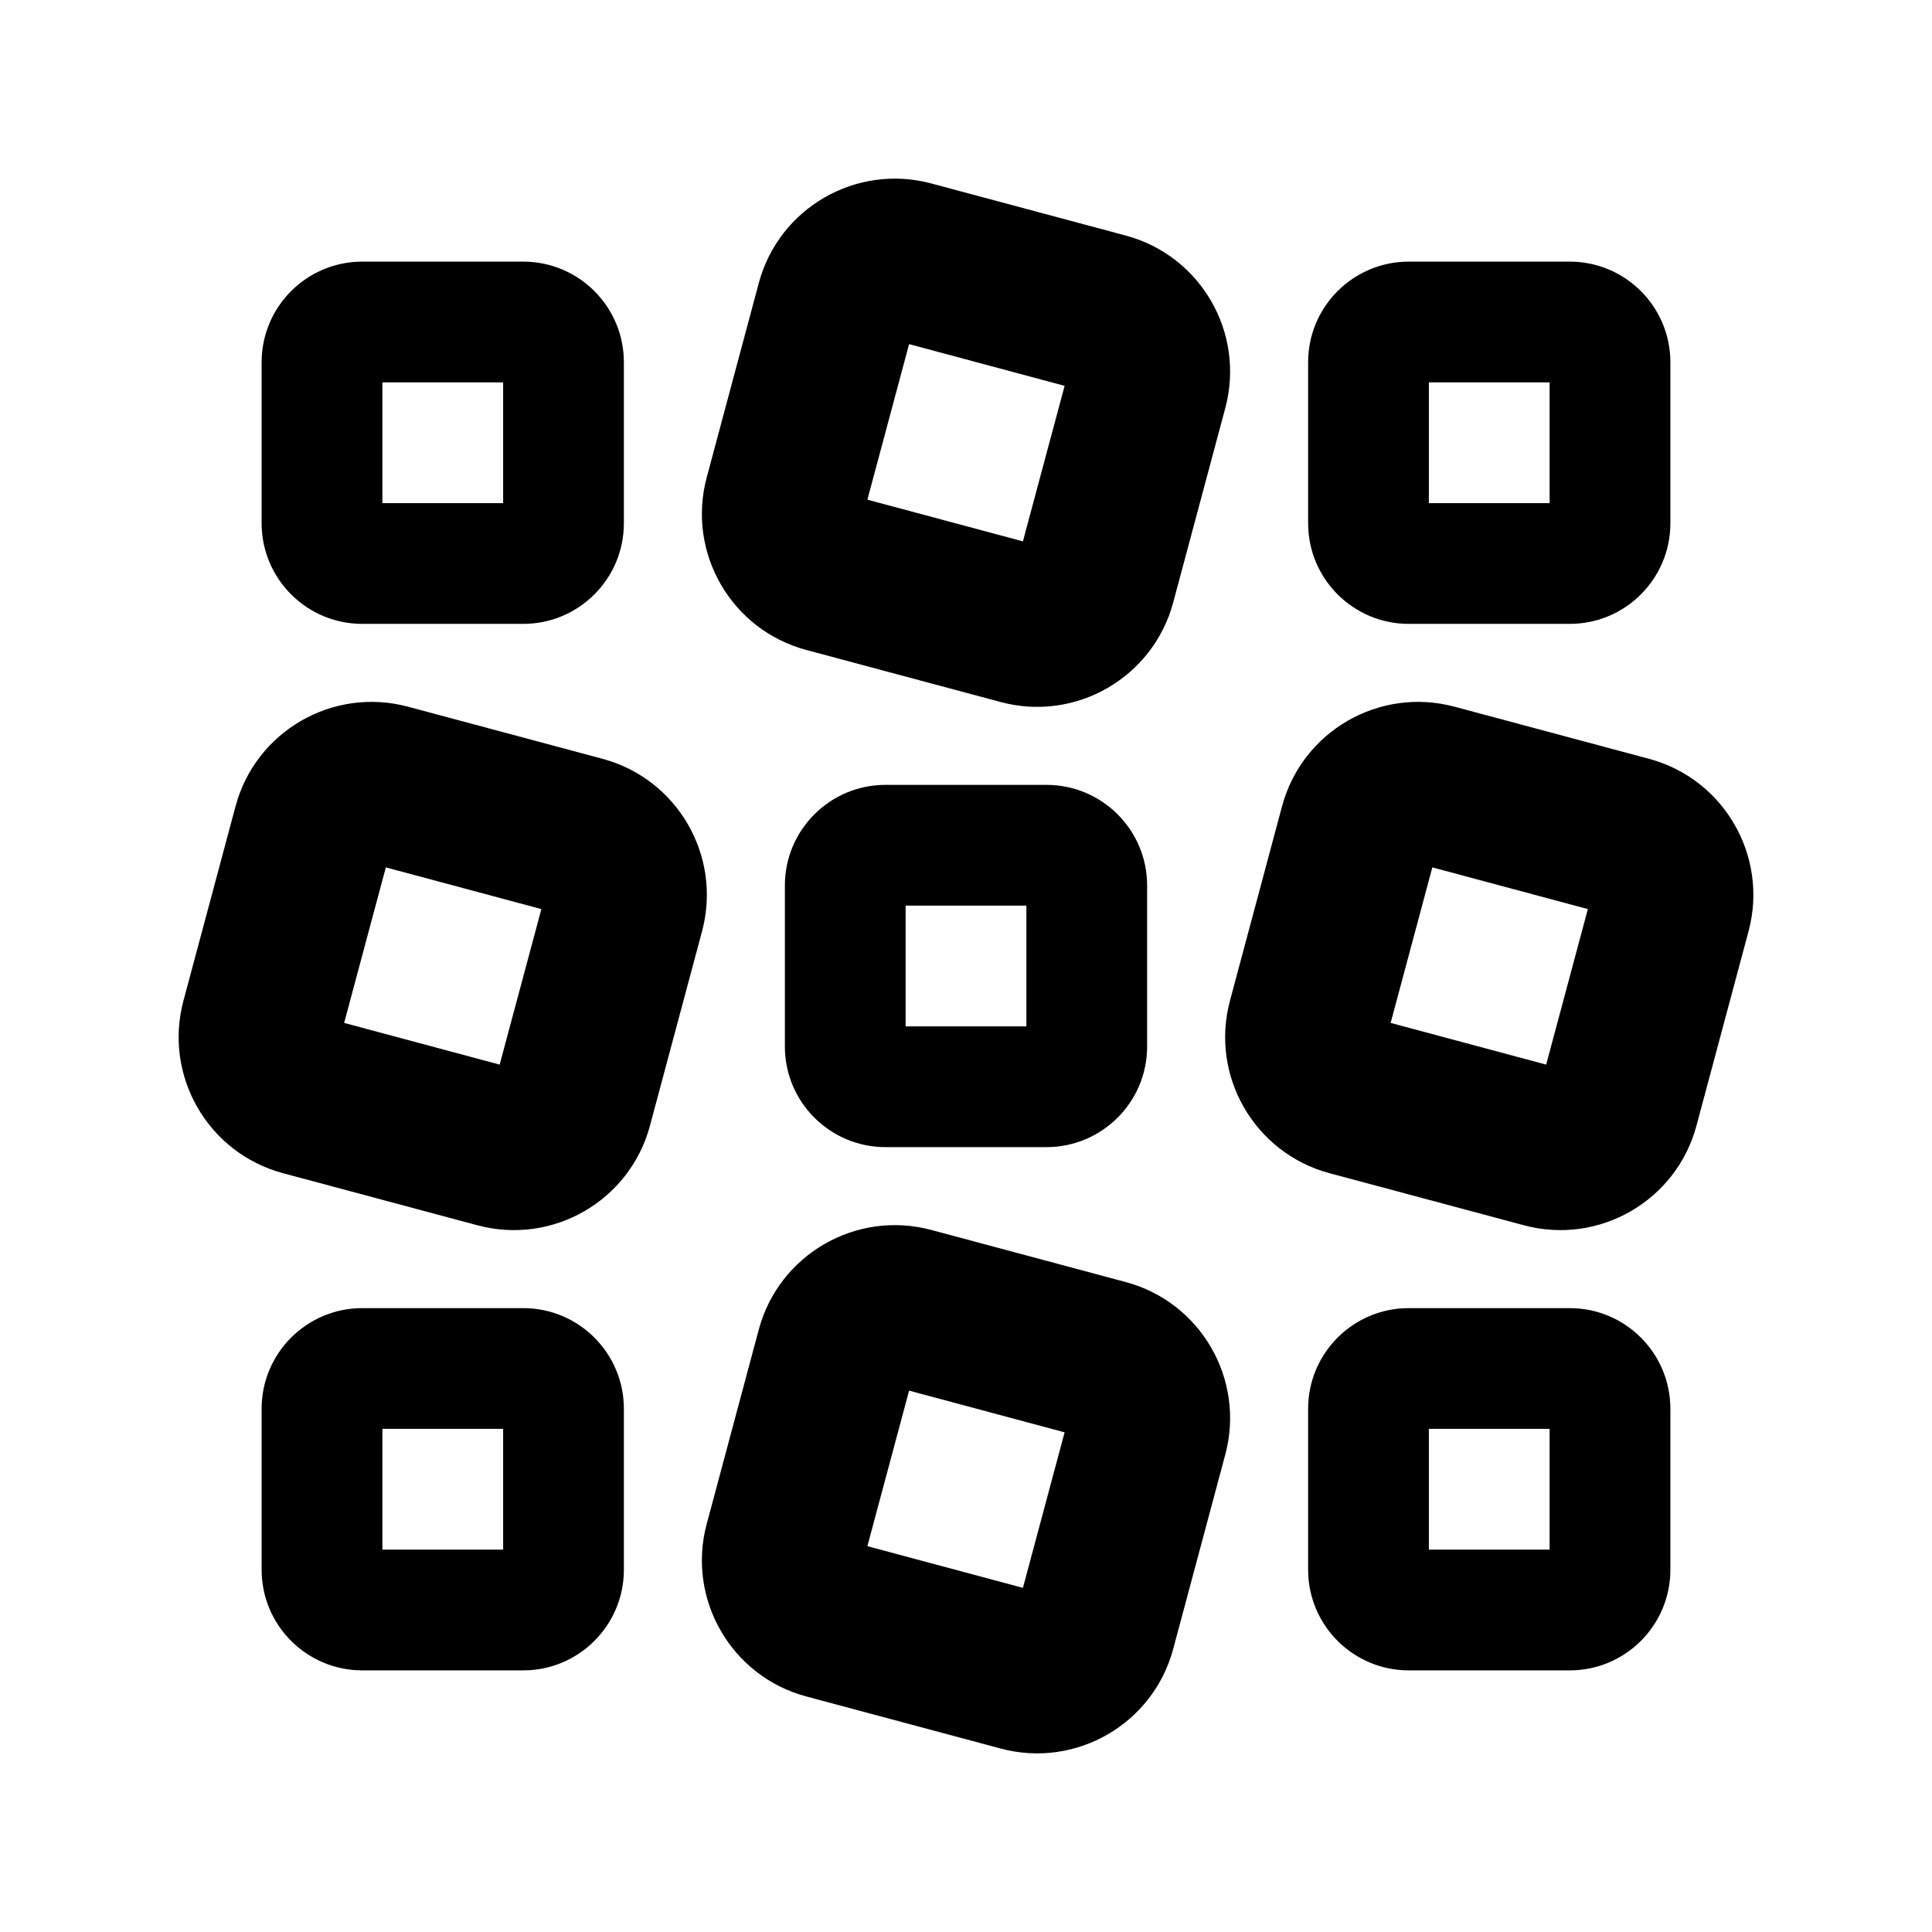
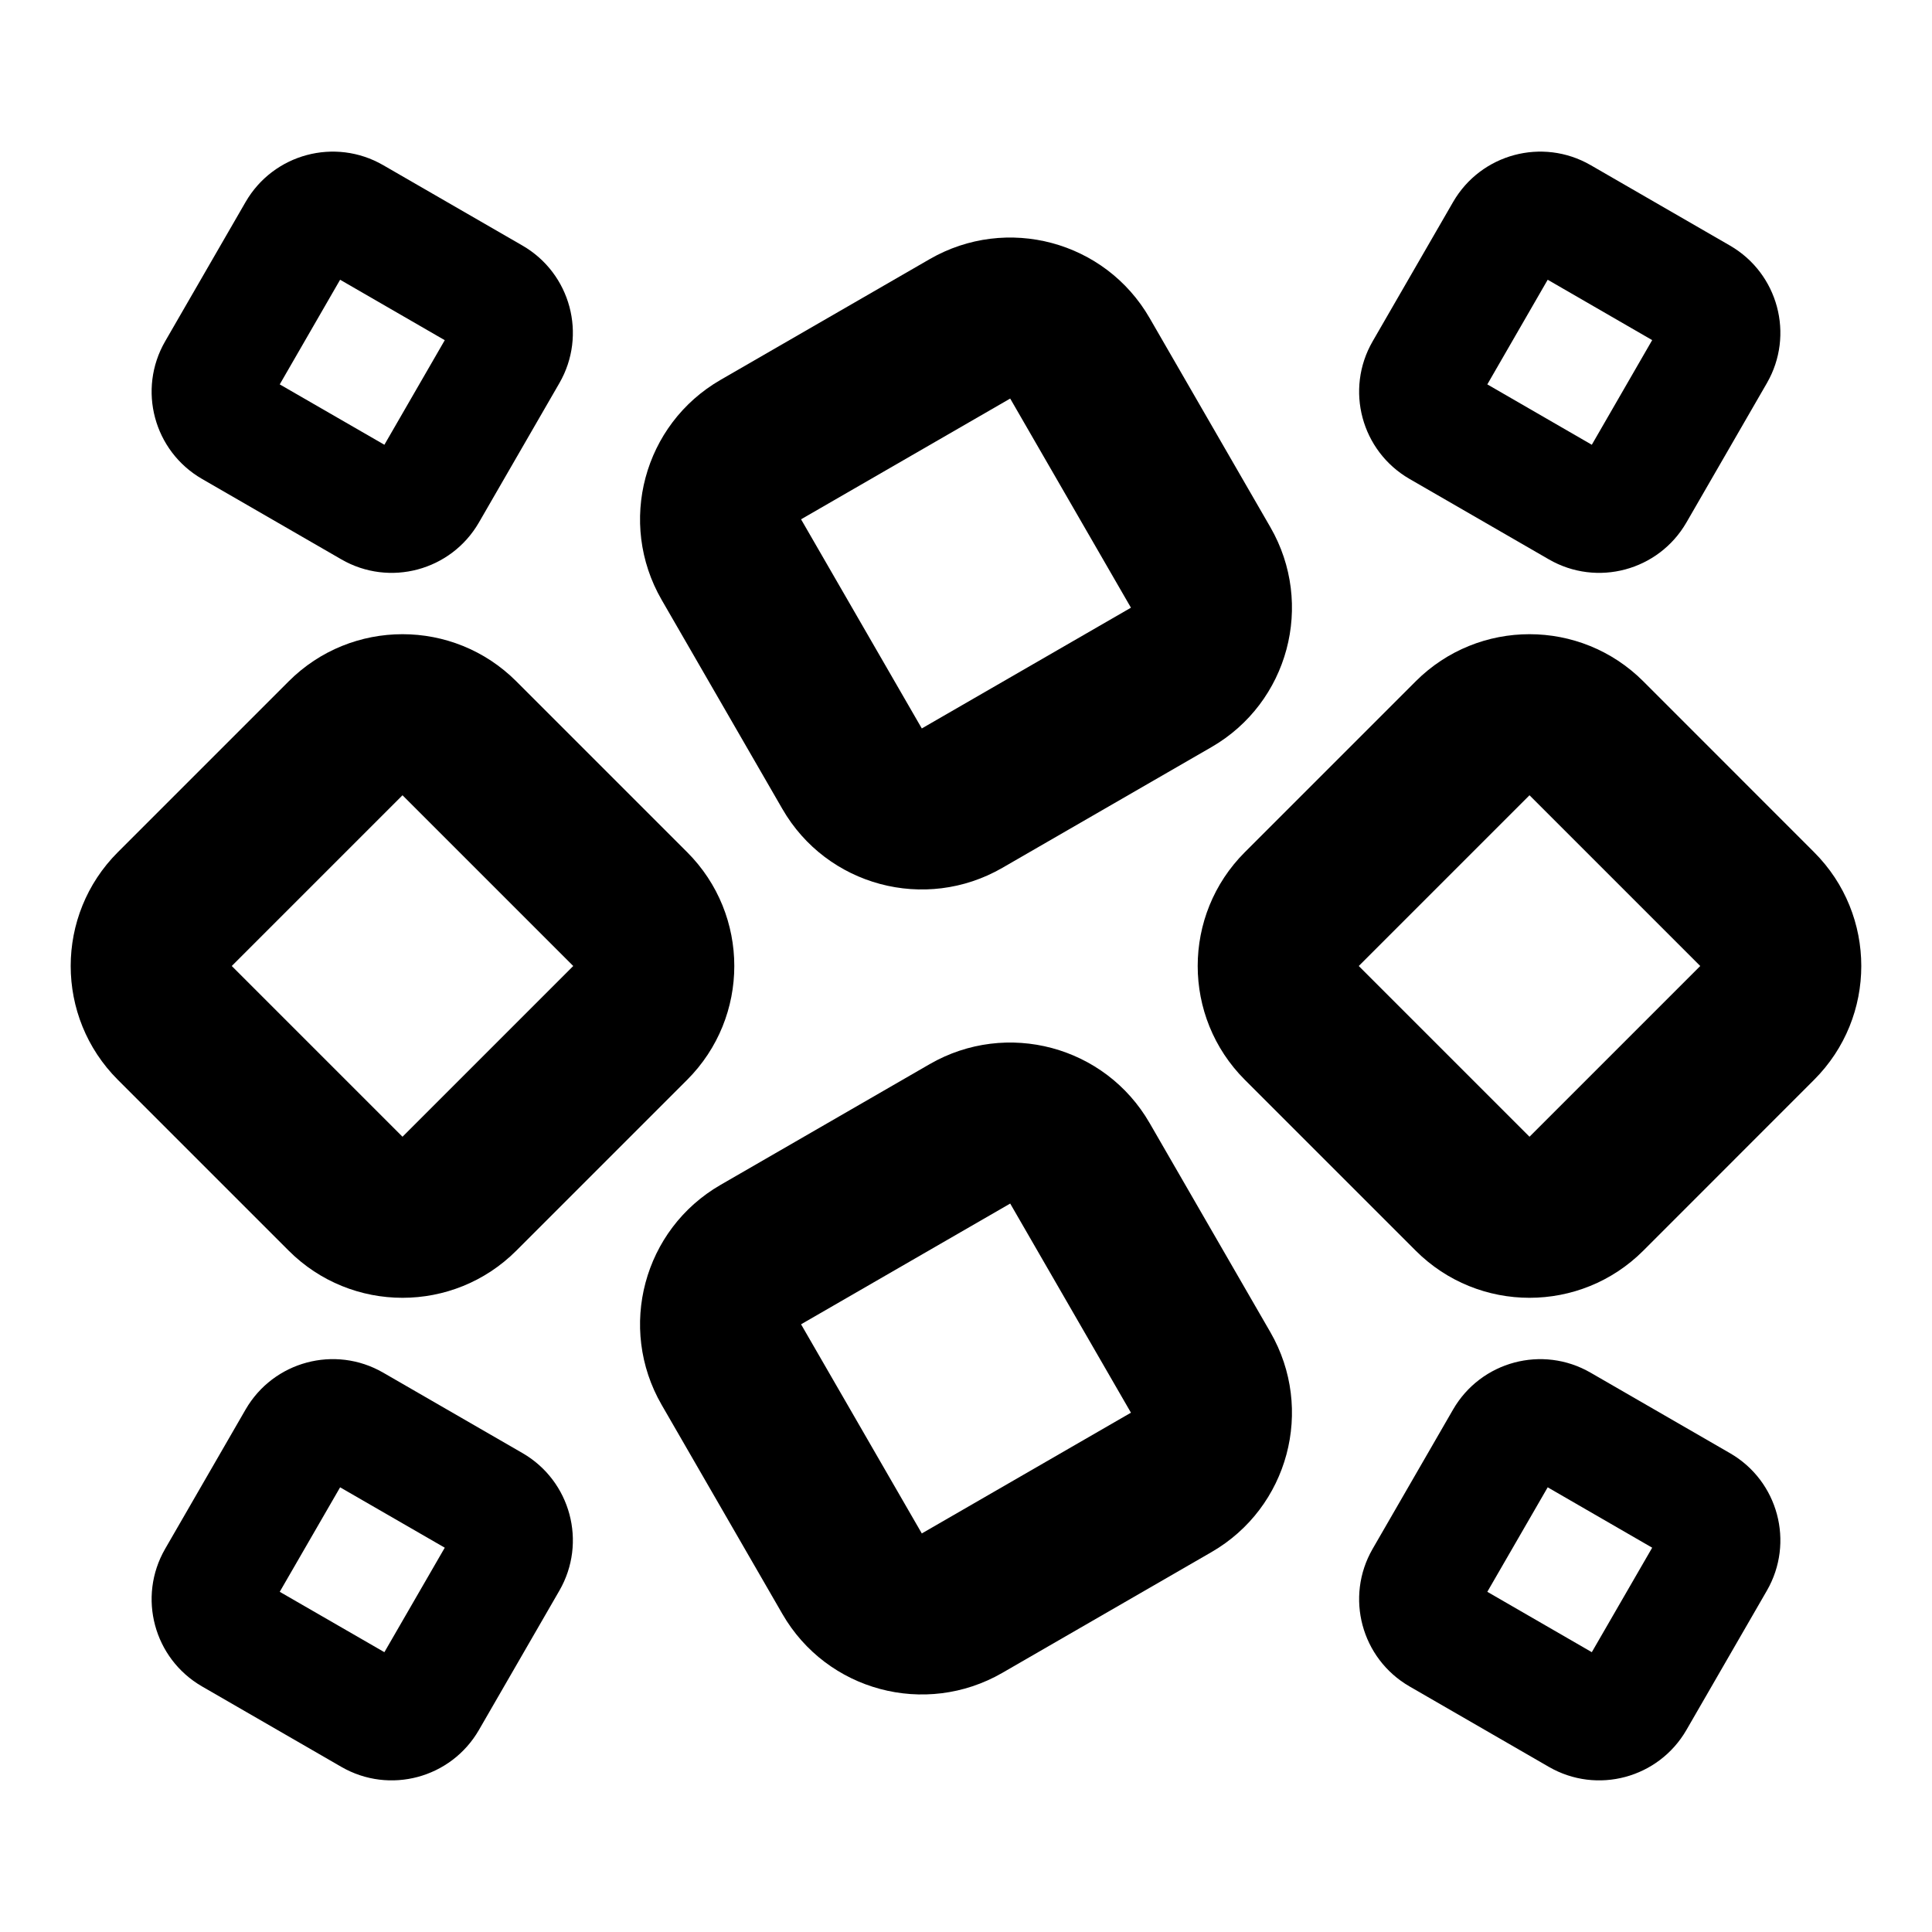
<svg xmlns="http://www.w3.org/2000/svg" viewBox="0 0 24 24" fill="currentColor">
-   <path d="M4.75 6.25H6.25V4.75H4.75V6.25ZM7.75 6.5C7.75 7.19 7.19 7.75 6.5 7.75H4.5C3.81 7.75 3.25 7.19 3.25 6.5V4.5C3.25 3.81 3.81 3.25 4.5 3.25H6.5C7.19 3.25 7.75 3.81 7.75 4.5V6.5Z" fill="currentColor" />
-   <path d="M4.275 12.707L6.207 13.225L6.725 11.293L4.793 10.775L4.275 12.707ZM8.074 13.984C7.824 14.917 6.865 15.471 5.931 15.221L3.516 14.574C2.583 14.324 2.029 13.364 2.279 12.431L2.926 10.016C3.176 9.083 4.135 8.529 5.069 8.779L7.484 9.426C8.417 9.676 8.971 10.636 8.721 11.569L8.074 13.984Z" fill="currentColor" />
-   <path d="M4.75 19.25H6.25V17.75H4.75V19.25ZM7.75 19.5C7.75 20.19 7.19 20.75 6.5 20.75H4.5C3.81 20.75 3.25 20.19 3.25 19.5V17.5C3.25 16.81 3.81 16.25 4.5 16.25H6.5C7.19 16.25 7.75 16.81 7.75 17.5V19.5Z" fill="currentColor" />
-   <path d="M11.25 12.75H12.75V11.25H11.25V12.75ZM14.25 13C14.25 13.69 13.69 14.25 13 14.25H11C10.31 14.25 9.75 13.69 9.75 13V11C9.75 10.31 10.31 9.75 11 9.75H13C13.69 9.75 14.25 10.31 14.25 11V13Z" fill="currentColor" />
-   <path d="M17.75 6.25H19.25V4.75H17.75V6.25ZM20.75 6.5C20.75 7.19 20.19 7.75 19.5 7.75H17.5C16.81 7.75 16.25 7.19 16.25 6.5V4.5C16.25 3.81 16.81 3.25 17.5 3.25H19.5C20.19 3.25 20.75 3.81 20.75 4.5V6.5Z" fill="currentColor" />
-   <path d="M17.275 12.707L19.207 13.225L19.725 11.293L17.793 10.775L17.275 12.707ZM21.074 13.984C20.824 14.917 19.864 15.471 18.931 15.221L16.516 14.574C15.583 14.324 15.029 13.364 15.279 12.431L15.926 10.016C16.176 9.083 17.136 8.529 18.069 8.779L20.484 9.426C21.417 9.676 21.971 10.636 21.721 11.569L21.074 13.984Z" fill="currentColor" />
-   <path d="M17.75 19.25H19.25V17.75H17.75V19.25ZM20.75 19.5C20.75 20.19 20.19 20.75 19.5 20.75H17.5C16.81 20.75 16.25 20.19 16.25 19.5V17.5C16.25 16.81 16.81 16.25 17.5 16.25H19.5C20.19 16.25 20.75 16.81 20.75 17.5V19.5Z" fill="currentColor" />
-   <path d="M10.775 19.207L12.707 19.725L13.225 17.793L11.293 17.275L10.775 19.207ZM14.574 20.484C14.324 21.417 13.364 21.971 12.431 21.721L10.016 21.074C9.083 20.824 8.529 19.864 8.779 18.931L9.426 16.516C9.676 15.583 10.636 15.029 11.569 15.279L13.984 15.926C14.917 16.176 15.471 17.136 15.221 18.069L14.574 20.484Z" fill="currentColor" />
-   <path d="M10.775 6.207L12.707 6.725L13.225 4.793L11.293 4.275L10.775 6.207ZM14.574 7.484C14.324 8.417 13.364 8.971 12.431 8.721L10.016 8.074C9.083 7.824 8.529 6.865 8.779 5.931L9.426 3.516C9.676 2.583 10.636 2.029 11.569 2.279L13.984 2.926C14.917 3.176 15.471 4.135 15.221 5.069L14.574 7.484Z" fill="currentColor" />
+   <path d="M4.775 5.525L5.525 4.226L4.225 3.475L3.475 4.775L4.775 5.525ZM6.491 3.051C7.089 3.397 7.294 4.161 6.949 4.759L5.949 6.491C5.603 7.089 4.839 7.294 4.241 6.949L2.509 5.949C1.911 5.603 1.706 4.839 2.051 4.241L3.051 2.509C3.397 1.911 4.161 1.706 4.759 2.051L6.491 3.051Z" fill="currentColor" />
+   <path d="M2.879 12L5 14.121L7.121 12L5 9.879L2.879 12ZM8.536 10.586C9.317 11.367 9.317 12.633 8.536 13.414L6.414 15.536C5.633 16.317 4.367 16.317 3.586 15.536L1.464 13.414C0.683 12.633 0.683 11.367 1.464 10.586L3.586 8.464C4.367 7.683 5.633 7.683 6.414 8.464L8.536 10.586Z" fill="currentColor" />
+   <path d="M4.775 20.524L5.525 19.226L4.225 18.476L3.475 19.774L4.775 20.524ZM6.491 18.051C7.089 18.397 7.294 19.161 6.949 19.759L5.949 21.491C5.603 22.089 4.839 22.294 4.241 21.949L2.509 20.949C1.911 20.603 1.706 19.839 2.051 19.241L3.051 17.509C3.397 16.911 4.161 16.706 4.759 17.051L6.491 18.051Z" fill="currentColor" />
+   <path d="M19.774 5.525L20.524 4.225L19.226 3.475L18.476 4.775L19.774 5.525ZM21.491 3.051C22.089 3.397 22.294 4.161 21.949 4.759L20.949 6.491C20.603 7.089 19.839 7.294 19.241 6.949L17.509 5.949C16.911 5.603 16.706 4.839 17.051 4.241L18.051 2.509C18.397 1.911 19.161 1.706 19.759 2.051L21.491 3.051Z" fill="currentColor" />
+   <path d="M16.879 12L19 14.121L21.121 12L19 9.879L16.879 12ZM22.535 10.586C23.317 11.367 23.317 12.633 22.535 13.414L20.414 15.536C19.633 16.317 18.367 16.317 17.586 15.536L15.464 13.414C14.683 12.633 14.683 11.367 15.464 10.586L17.586 8.464C18.367 7.683 19.633 7.683 20.414 8.464L22.535 10.586Z" fill="currentColor" />
+   <path d="M19.774 20.524L20.524 19.226L19.226 18.476L18.476 19.774L19.774 20.524ZM21.491 18.052C22.089 18.397 22.294 19.161 21.949 19.759L20.949 21.491C20.603 22.089 19.839 22.294 19.241 21.949L17.509 20.949C16.911 20.603 16.706 19.839 17.051 19.241L18.051 17.509C18.397 16.911 19.161 16.706 19.759 17.052L21.491 18.052Z" fill="currentColor" />
+   <path d="M9.951 16.451L11.451 19.049L14.049 17.549L12.549 14.951L9.951 16.451ZM15.781 16.549C16.333 17.506 16.006 18.729 15.049 19.281L12.451 20.781C11.494 21.333 10.271 21.006 9.719 20.049L8.219 17.451C7.667 16.494 7.994 15.271 8.951 14.719L11.549 13.219C12.506 12.667 13.729 12.994 14.281 13.951L15.781 16.549Z" fill="currentColor" />
+   <path d="M9.951 6.451L11.451 9.049L14.049 7.549L12.549 4.951L9.951 6.451ZM15.781 6.549C16.333 7.506 16.006 8.729 15.049 9.281L12.451 10.781C11.494 11.333 10.271 11.006 9.719 10.049L8.219 7.451C7.667 6.494 7.994 5.271 8.951 4.719L11.549 3.219C12.506 2.667 13.729 2.994 14.281 3.951L15.781 6.549Z" fill="currentColor" />
</svg>
